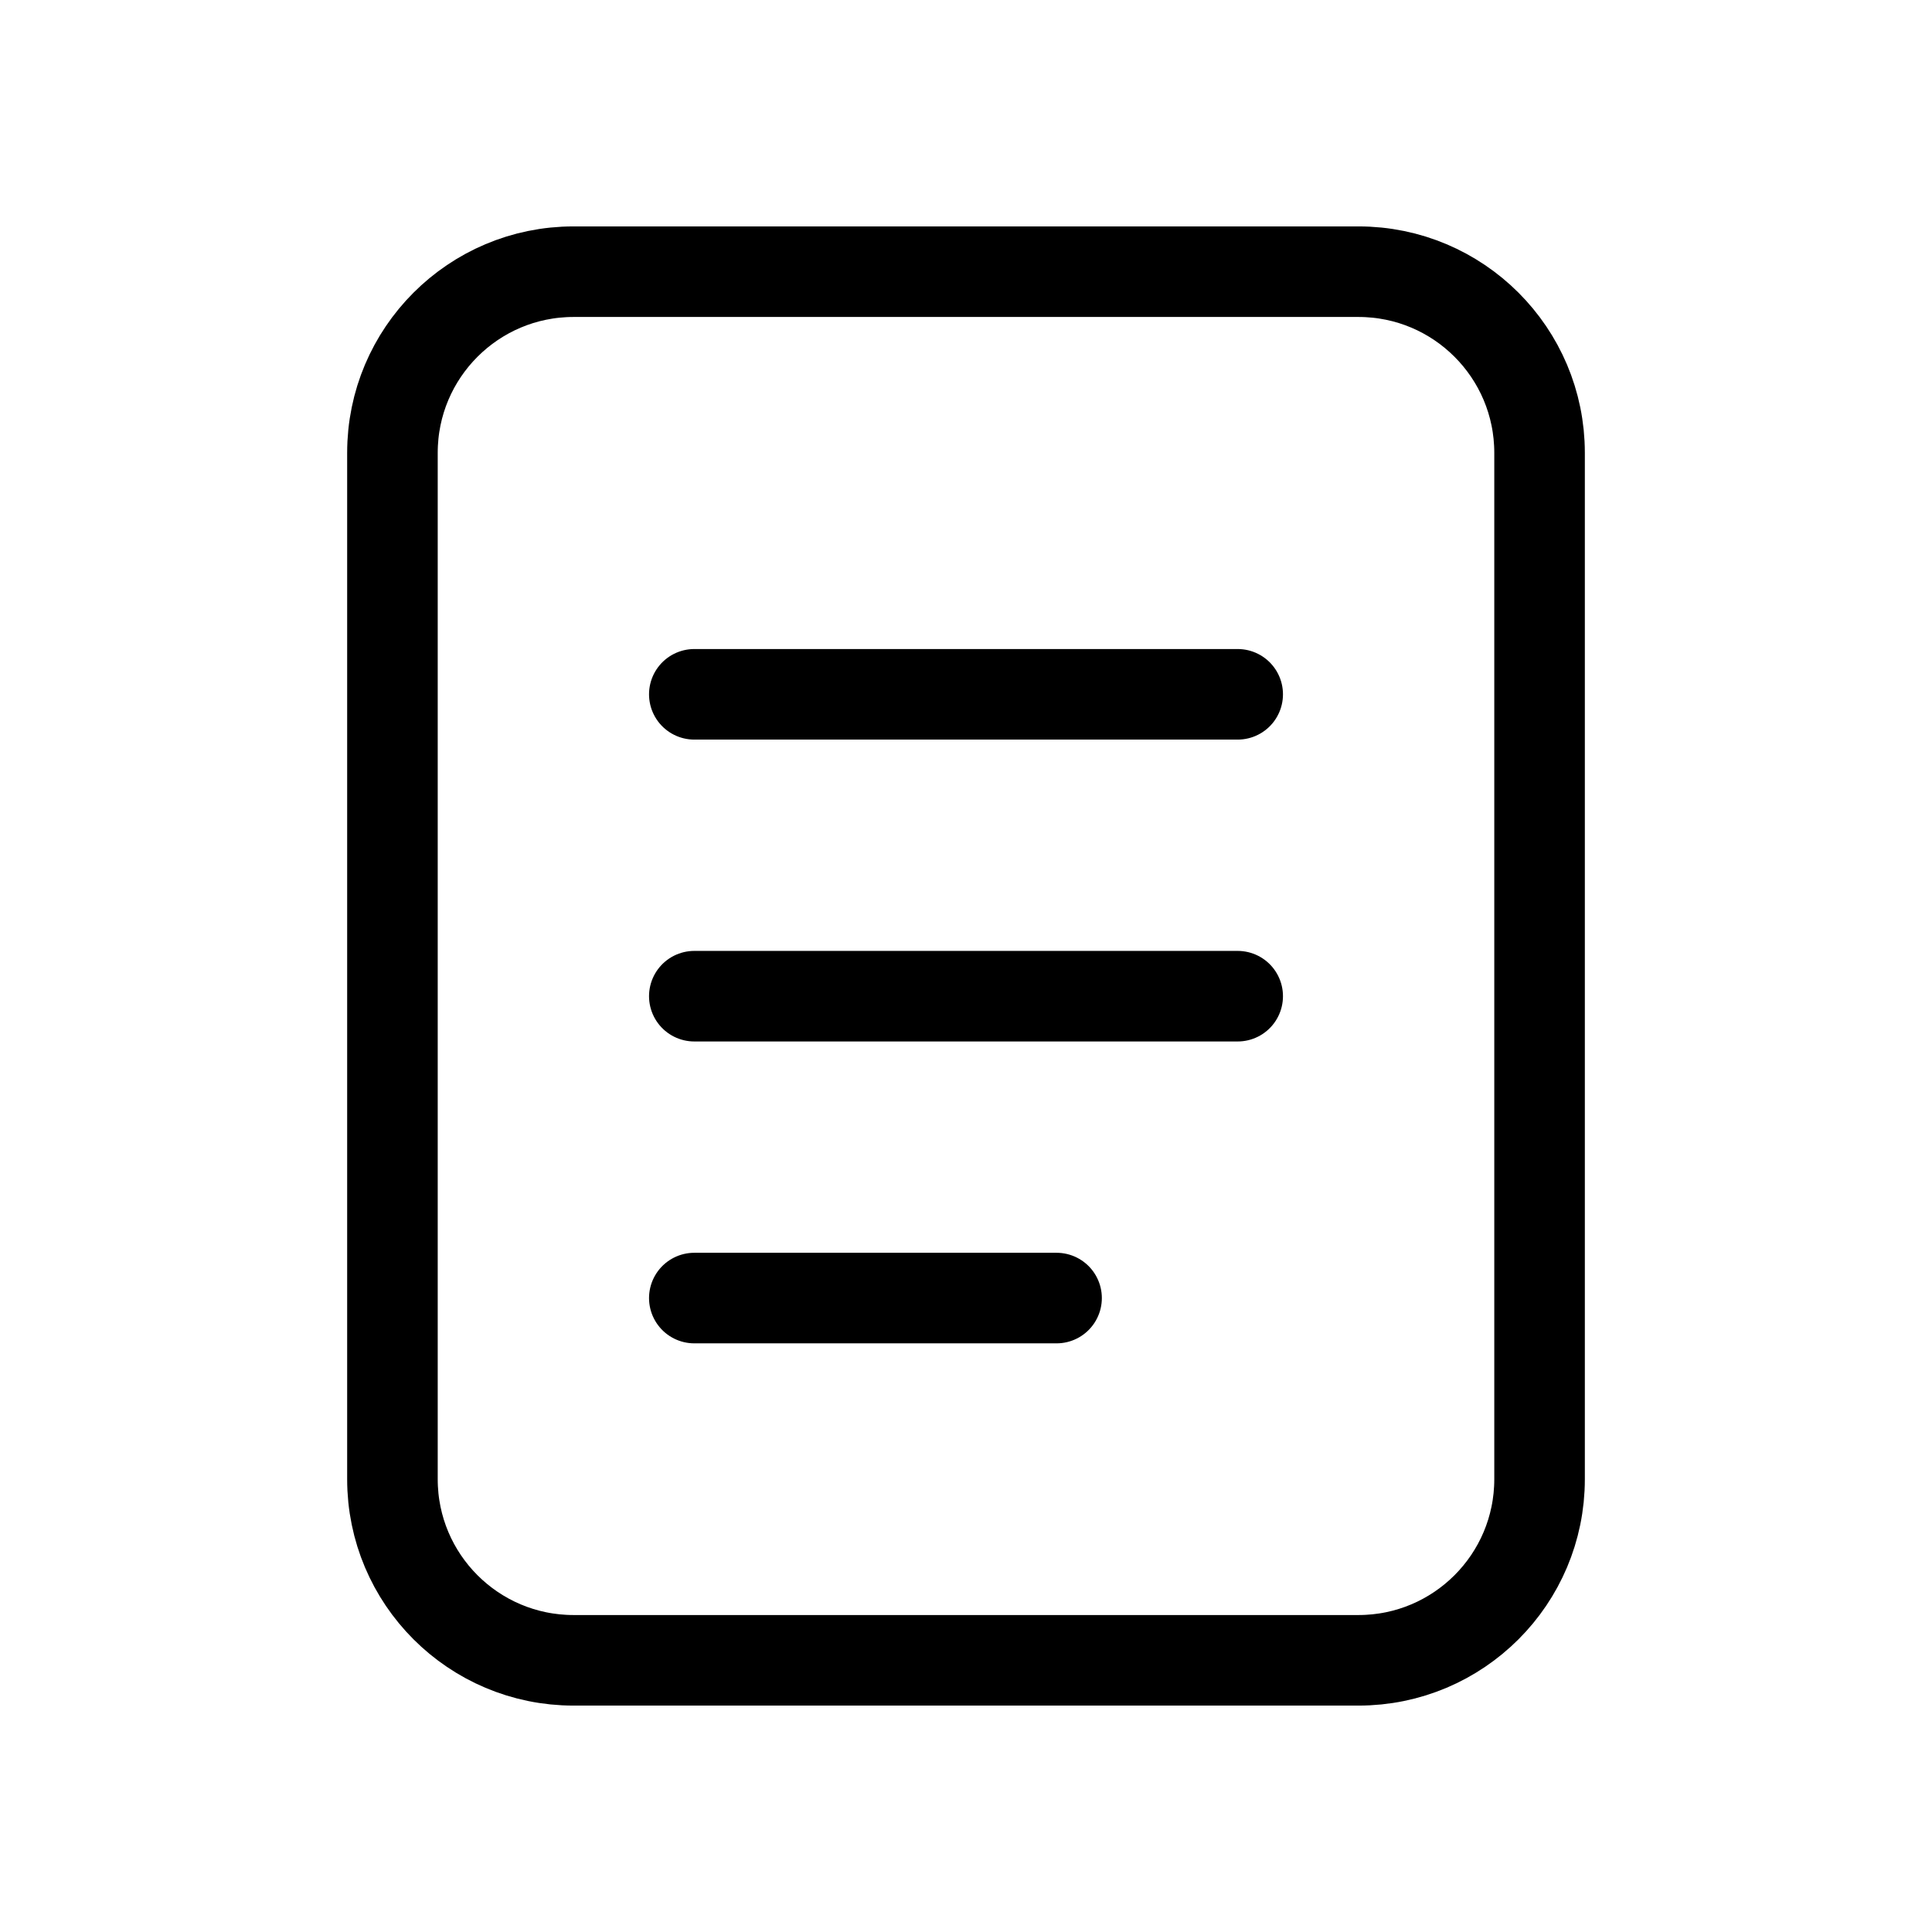
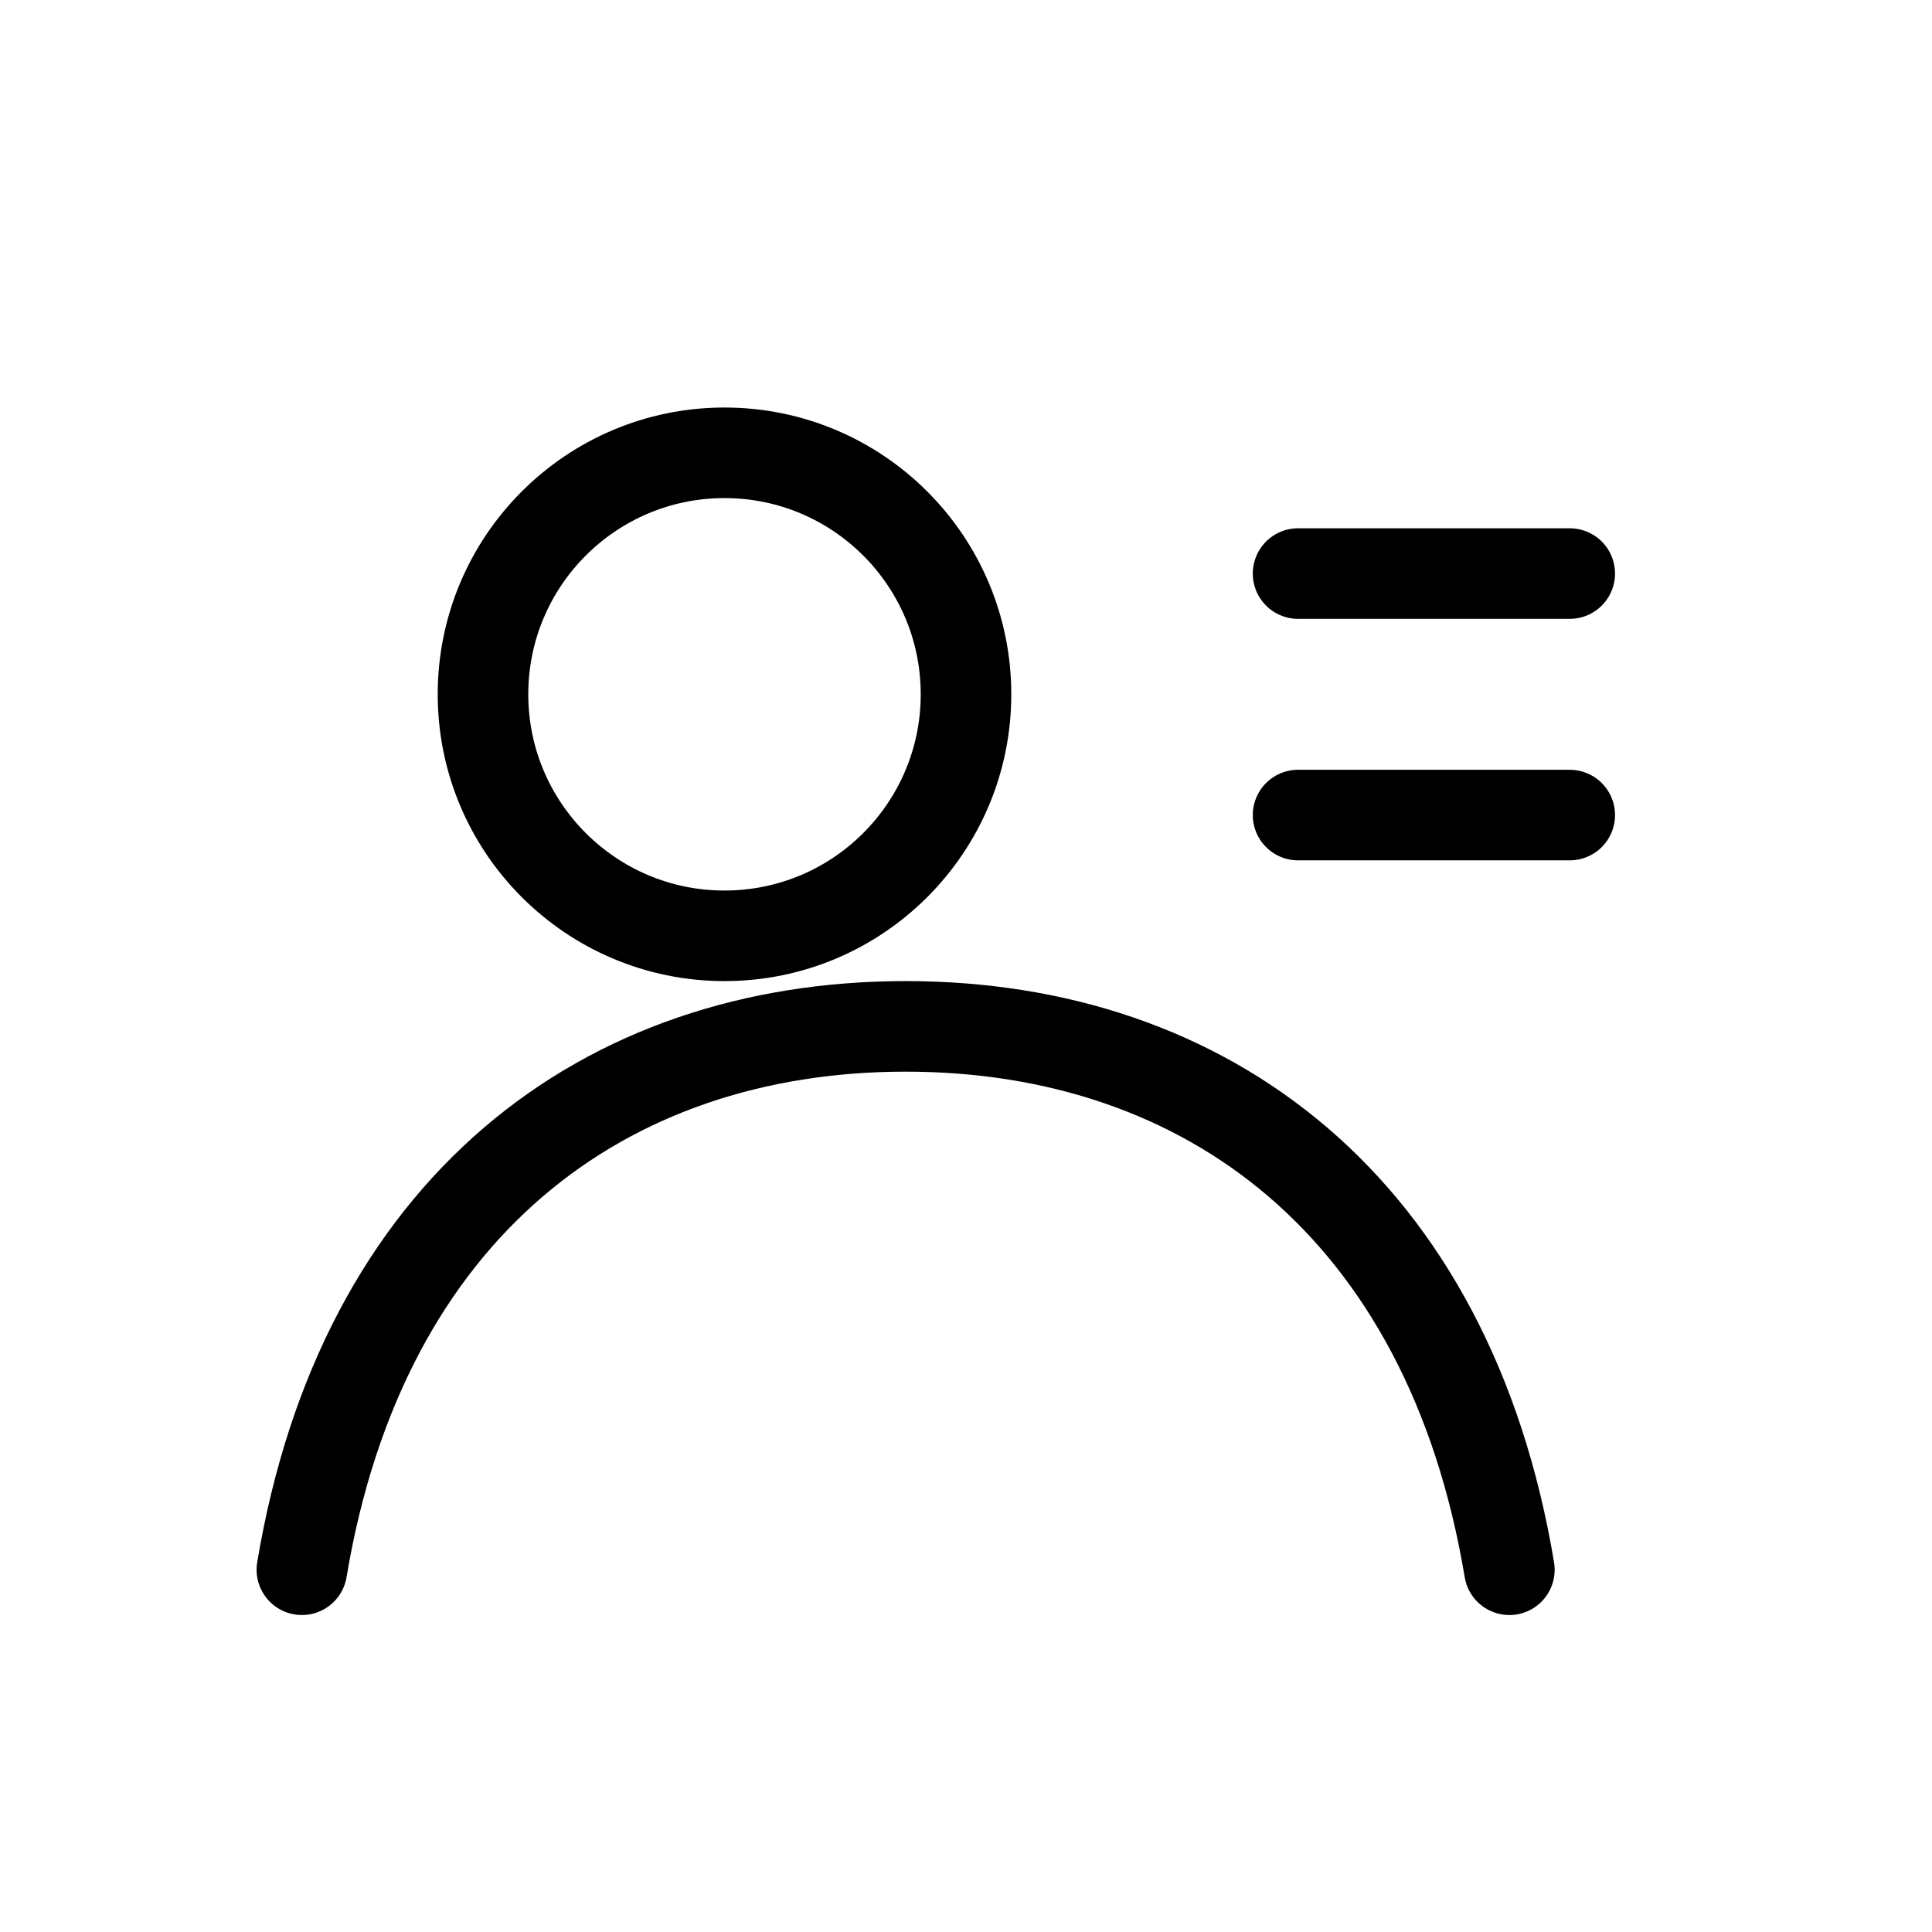
<svg xmlns="http://www.w3.org/2000/svg" viewBox="0 0 64 64" fill="none" stroke="currentColor" stroke-width="3" stroke-linecap="round" stroke-linejoin="round">
-   <rect x="13" y="9" width="38" height="46" rx="6" />
-   <path d="M23 23h18M23 33h18M23 43h12" />
+   <circle cx="24" cy="23" r="8" />
+   <path d="M10 52c2-12 10-18 20-18s18 6 20 18" />
+   <path d="M43 19h9M43 27h9" />
</svg>
